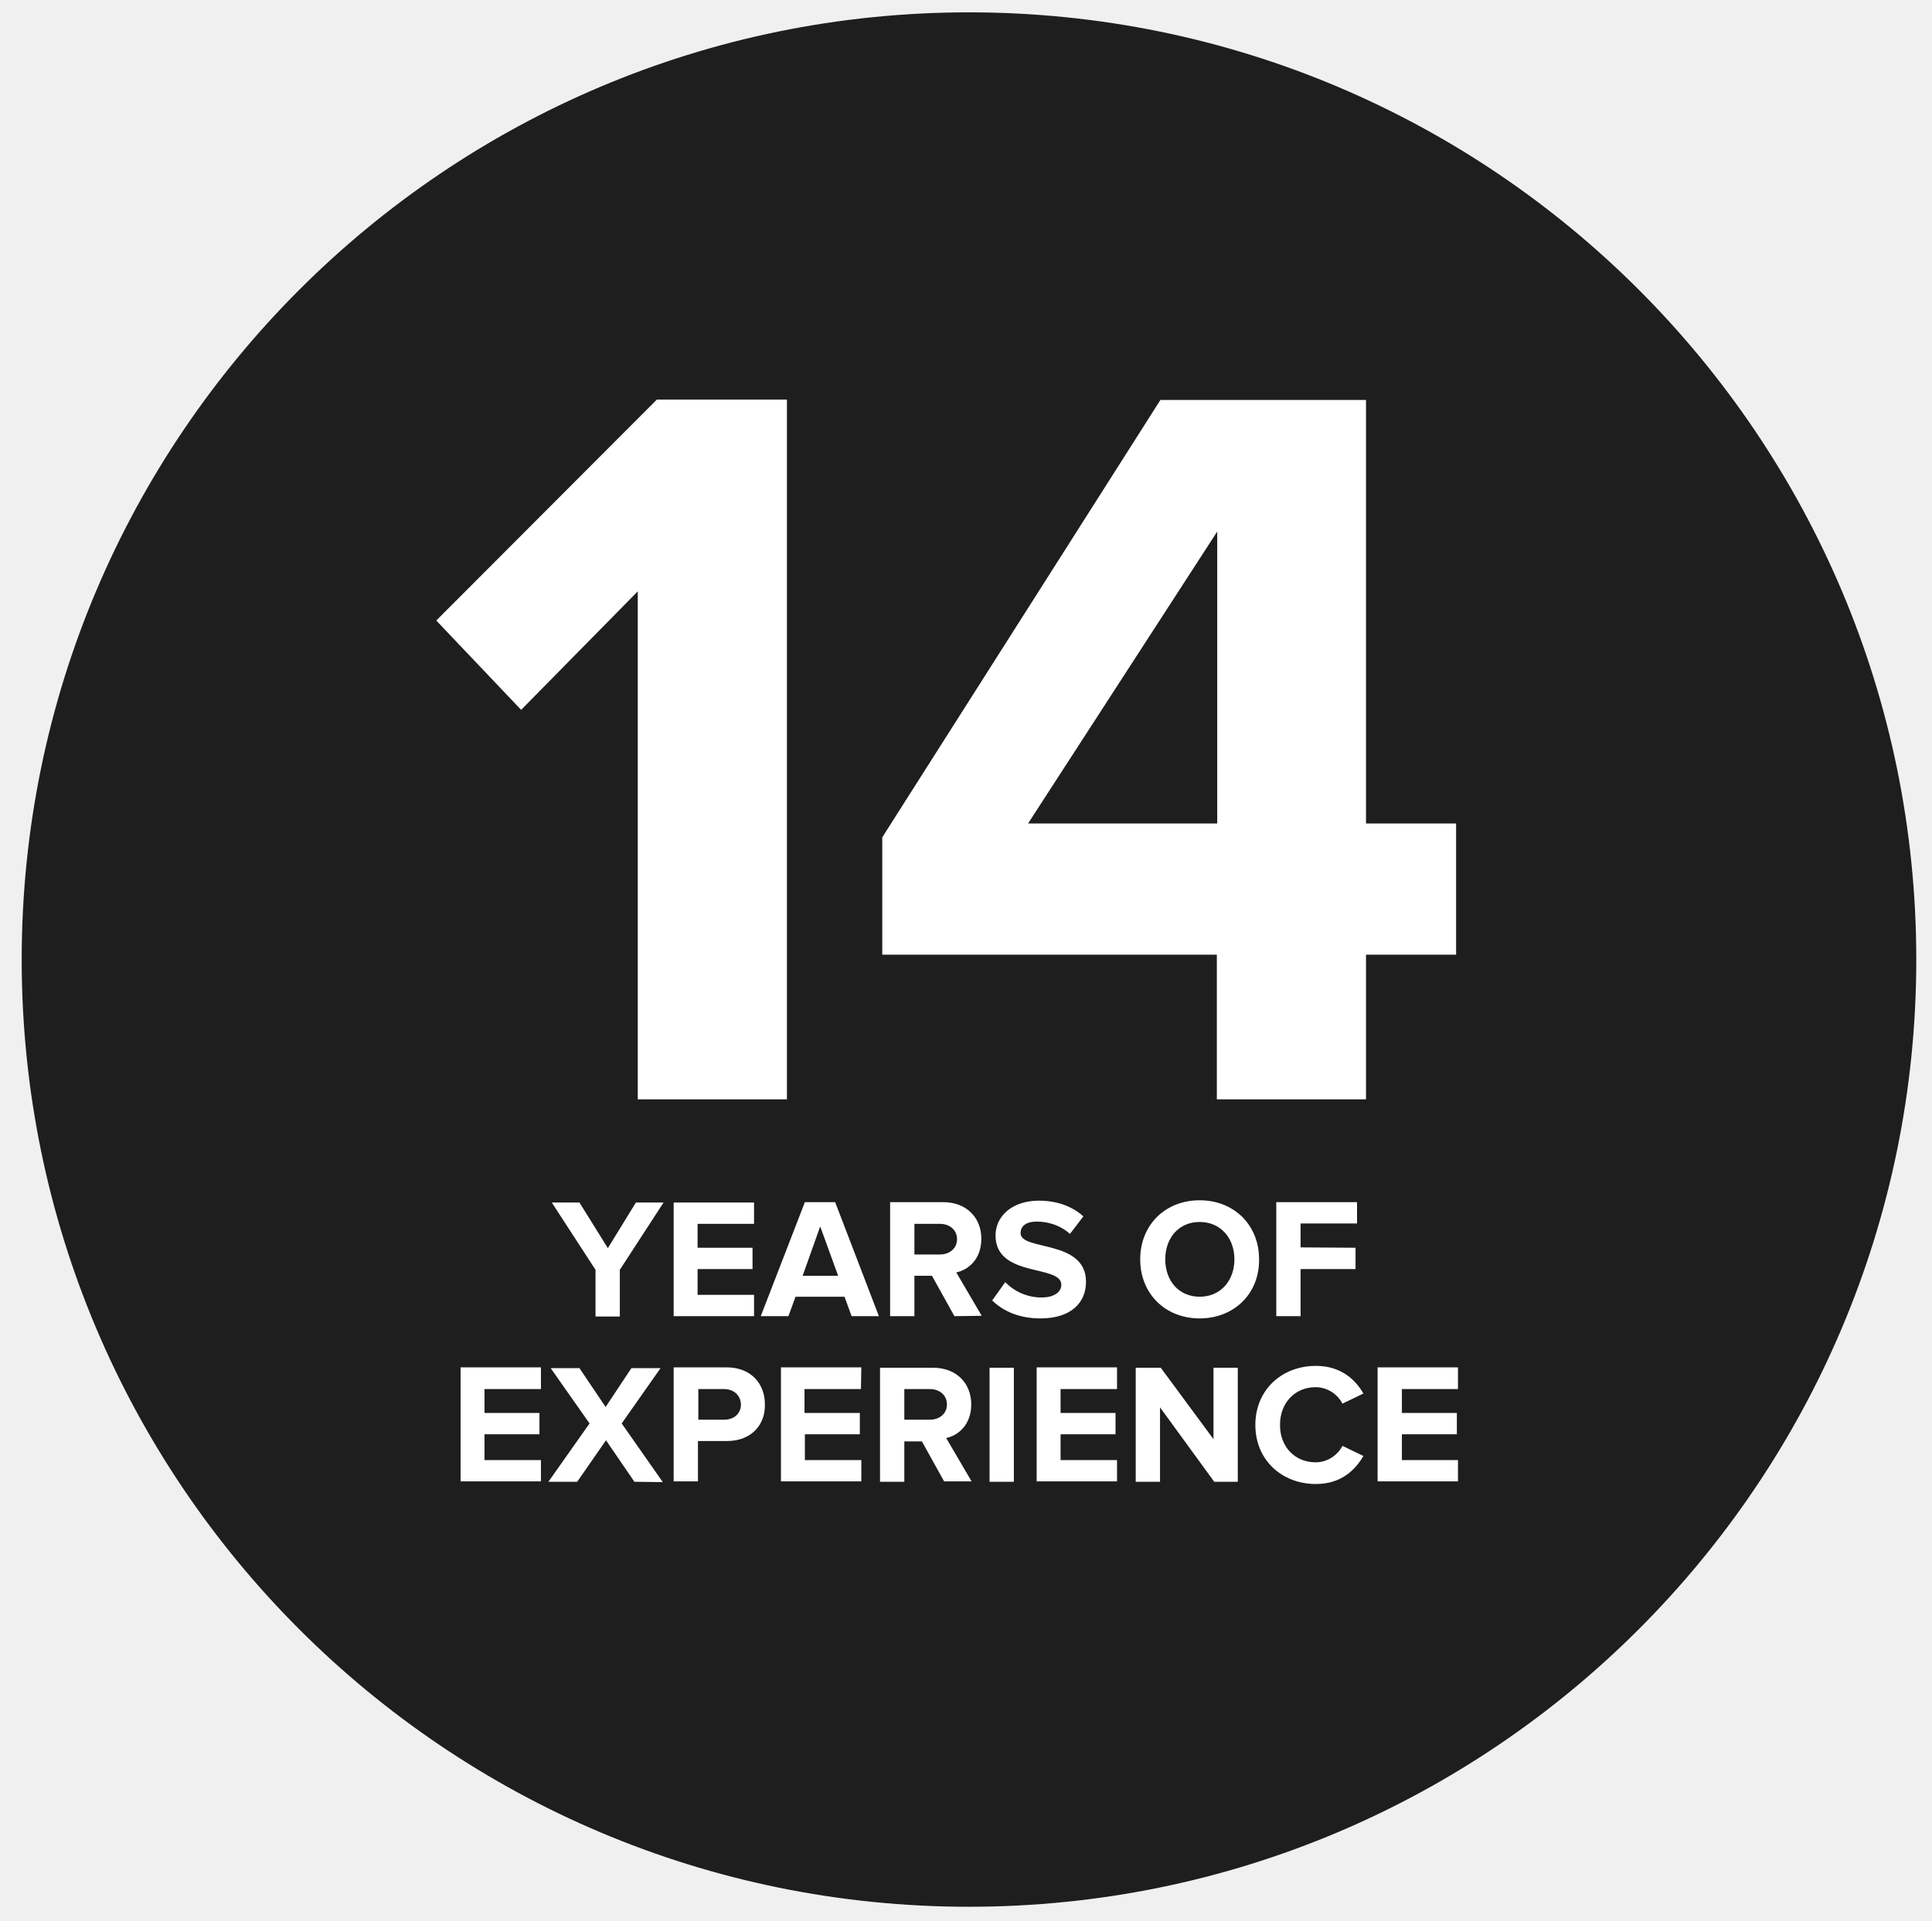
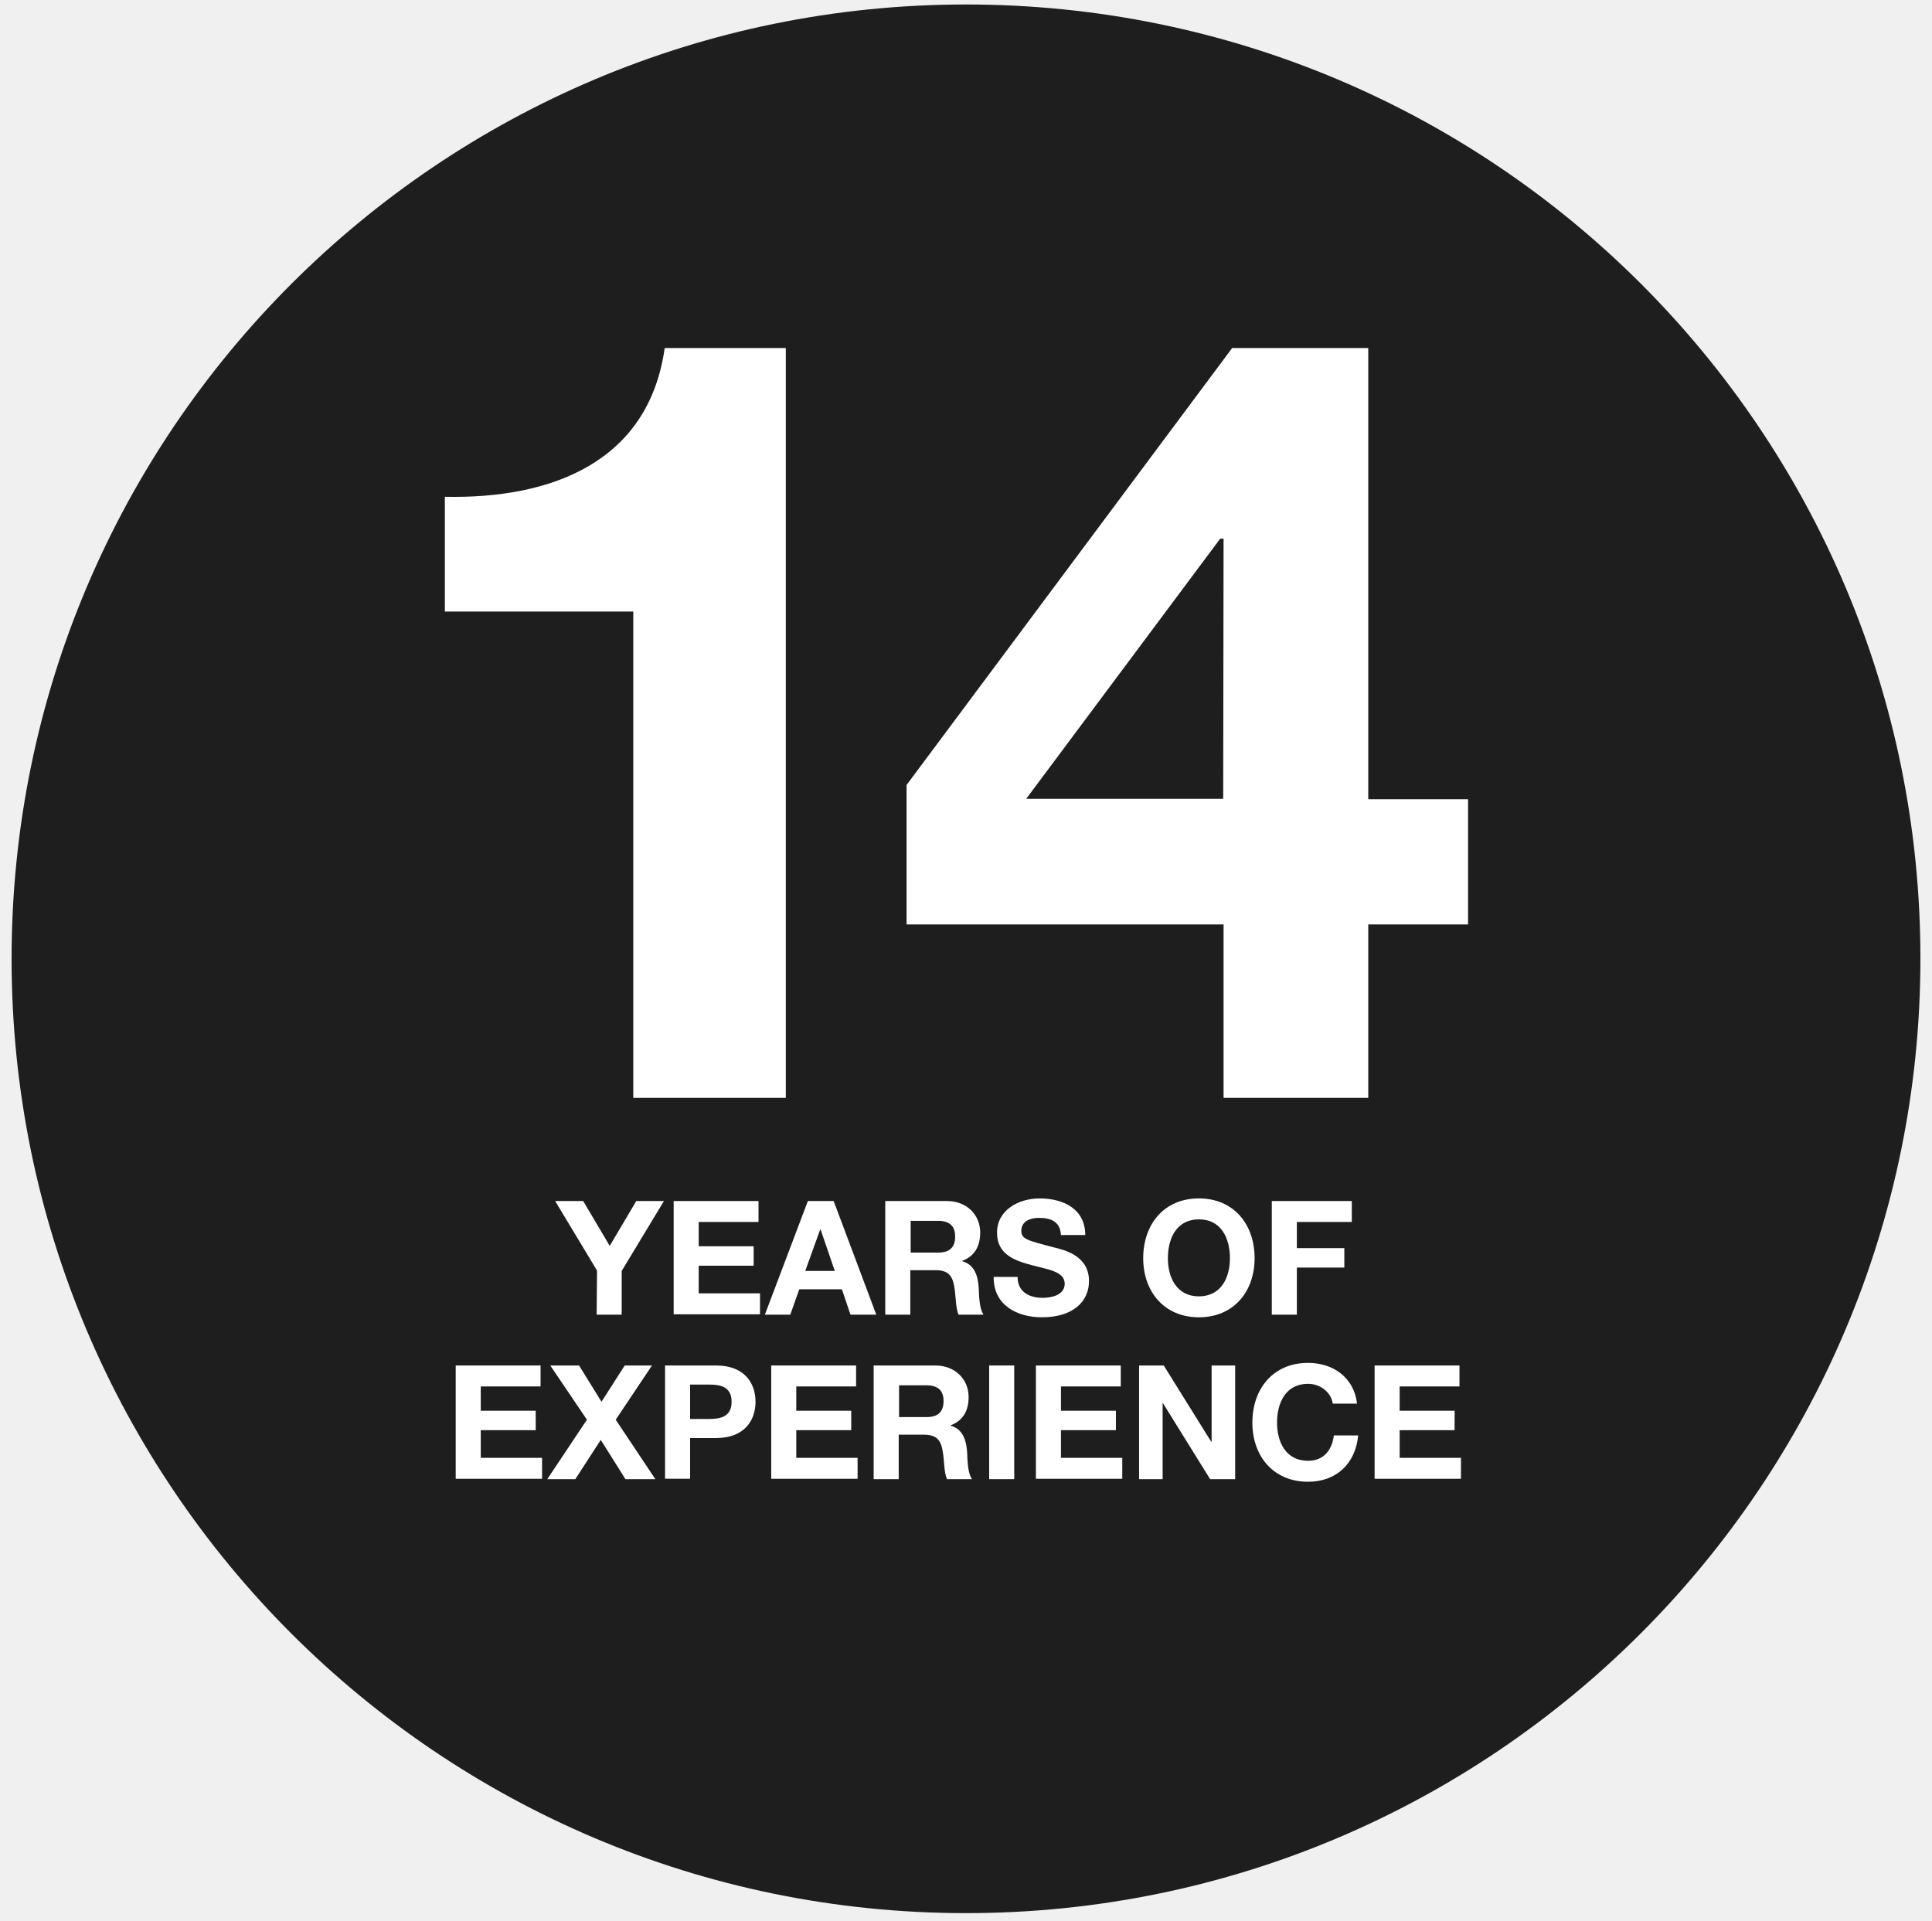
- <svg xmlns="http://www.w3.org/2000/svg" version="1.1" id="Layer_1" x="0px" y="0px" viewBox="-353 140.3 516.8 513.7" style="enable-background:new -353 140.3 516.8 513.7;" xml:space="preserve">
+ <svg xmlns="http://www.w3.org/2000/svg" version="1.1" id="Layer_1" x="0px" y="0px" viewBox="-3341 3344.3 516.8 513.7" style="enable-background:new -3341 3344.3 516.8 513.7;" xml:space="preserve">
  <style type="text/css">
- 	.st0{fill:#FFFFFF;}
- 	.st1{fill:#1E1E1E;}
+ 	.st0{fill:#1E1E1E;}
+ 	.st1{fill:#FFFFFF;}
</style>
-   <g>
-     <path class="st0" d="M-93.8,143.6c-139.9,0-253.4,113.5-253.4,253.4s113.5,253.4,253.4,253.4S159.6,536.9,159.6,397   S46.2,143.6-93.8,143.6z" />
+   <g id="Layer_1_1_">
+     <g>
+       <path class="st0" d="M-3082.6,3345.5c-141,0-255.3,114.4-255.3,255.3s114.4,255.3,255.3,255.3c141,0,255.3-114.5,255.3-255.4    C-2827.3,3459.7-2941.5,3345.5-3082.6,3345.5z" />
+     </g>
  </g>
-   <g>
-     <path class="st1" d="M-159.3,511.9h-6.9v8.2h6.9c2.6,0,4.5-1.6,4.5-4.1C-154.9,513.5-156.8,511.9-159.3,511.9z" />
-     <path class="st1" d="M-104.3,511.9h-6.8v8.2h6.8c2.6,0,4.6-1.6,4.6-4.1C-99.7,513.5-101.7,511.9-104.3,511.9z" />
-     <path class="st1" d="M-32.1,467.2c-5.6,0-9.2,4.3-9.2,10s3.6,10,9.2,10s9.3-4.3,9.3-10C-22.8,471.5-26.5,467.2-32.1,467.2z" />
-     <polygon class="st1" points="-138.3,481.6 -128.8,481.6 -133.6,468.4  " />
-     <path class="st1" d="M-101.6,467.7h-6.8v8.2h6.8c2.6,0,4.6-1.6,4.6-4.1S-99,467.7-101.6,467.7z" />
-     <polygon class="st1" points="-27.4,360.6 -27.4,282.5 -78,360.6  " />
-     <path class="st1" d="M-93.8,143.6c-139.9,0-253.4,113.5-253.4,253.4s113.5,253.4,253.4,253.4S159.6,536.9,159.6,397   S46.2,143.6-93.8,143.6z M-177.3,247.2h34.8v187.2h-39.9V298.5l-31.2,31.7l-22.7-23.9L-177.3,247.2z M-208.3,511.9h-15.1v6.4h14.7   v5.7h-14.7v6.9h15.1v5.7h-21.5v-30.5h21.5V511.9L-208.3,511.9z M-183.3,536.7l-7.6-11.1l-7.7,11.1h-7.7l11-15.6l-10.4-14.8h7.7   l7,10.4l6.9-10.4h7.8l-10.4,14.8l11,15.7L-183.3,536.7L-183.3,536.7z M-187.2,480v12.5h-6.5V480l-11.7-18h7.4l7.6,12.2l7.5-12.2   h7.4L-187.2,480z M-172.8,462h21.5v5.7h-15.1v6.4h14.7v5.7h-14.7v6.9h15.1v5.7h-21.5V462z M-158.5,525.8h-7.8v10.8h-6.5v-30.5h14.2   c6.6,0,10.2,4.5,10.2,9.8C-148.2,521.3-151.9,525.8-158.5,525.8z M-122.7,511.9h-15.1v6.4h14.8v5.7h-14.7v6.9h15.1v5.7h-21.5v-30.5   h21.5L-122.7,511.9L-122.7,511.9L-122.7,511.9z M-125.2,492.4l-1.9-5.2h-13.1l-1.9,5.2h-7.4l11.8-30.5h8.1l11.7,30.5H-125.2z    M-100.4,536.7l-6-10.8h-4.7v10.8h-6.5v-30.5h14.2c6.3,0,10.2,4.2,10.2,9.8c0,5.4-3.4,8.3-6.7,9l6.8,11.6h-7.3V536.7z M-97.7,492.4   l-6-10.8h-4.7v10.8h-6.5v-30.5h14.2c6.3,0,10.2,4.2,10.2,9.8c0,5.4-3.4,8.3-6.7,9l6.8,11.6L-97.7,492.4L-97.7,492.4z M-81.8,536.7   h-6.5v-30.5h6.5V536.7z M-86.7,470.8c0-5.1,4.4-9.3,11.6-9.3c4.8,0,8.9,1.5,11.9,4.2l-3.6,4.7c-2.5-2.3-5.8-3.3-8.9-3.3   c-2.8,0-4.3,1.2-4.3,3.1c0,4.8,17.5,1.6,17.5,13c0,5.6-4,9.8-12.2,9.8c-5.8,0-10-2-12.9-4.8l3.5-4.9c2.1,2.2,5.5,4.1,9.7,4.1   c3.6,0,5.3-1.6,5.3-3.4C-69.1,478.5-86.7,482.2-86.7,470.8z M-54.2,511.9h-15.1v6.4h14.7v5.7h-14.7v6.9h15.1v5.7h-21.5v-30.5h21.5   C-54.2,506.1-54.2,511.9-54.2,511.9z M-21.9,536.7h-6.3l-14.5-19.9v19.9h-6.5v-30.5h6.7l14.1,19.1v-19.1h6.5V536.7L-21.9,536.7z    M-32.1,493c-9.2,0-15.9-6.6-15.9-15.8c0-9.2,6.7-15.8,15.9-15.8s15.9,6.6,15.9,15.8C-16.1,486.4-22.9,493-32.1,493z M-1.1,531.5   c3.2,0,5.9-1.9,7.2-4.4l5.6,2.7c-2.2,3.8-6,7.5-12.7,7.5c-9.1,0-16.2-6.4-16.2-15.8c0-9.4,7.1-15.8,16.2-15.8   c6.7,0,10.6,3.7,12.7,7.4l-5.6,2.7c-1.3-2.5-4-4.4-7.2-4.4c-5.5,0-9.5,4.2-9.5,10C-10.7,527.2-6.7,531.5-1.1,531.5z M9.6,474.1v5.7   H-5.1v12.6h-6.5v-30.5H10v5.7H-5.1v6.4L9.6,474.1L9.6,474.1z M12.4,434.4h-39.9v-38.7H-117v-31.4l74.4-117h55v113.3h24.1v35.1H12.4   V434.4z M37,511.9H22v6.4h14.7v5.7H22v6.9h15v5.7H15.5v-30.5H37V511.9z" />
+   <g id="TEXT">
+     <g>
+       <path class="st1" d="M-3130.9,3638h-40.7v-130.1h-50.4v-30.7c28.4,0.6,54.5-9.2,58.8-39.8h32.4V3638H-3130.9z" />
+       <path class="st1" d="M-3013.7,3591.6h-84.8v-37.3l87.1-116.9h36.4v120.7h26.7v33.5h-26.7v46.4h-38.7V3591.6z M-3013.7,3488.4h-0.9    l-51.9,69.6h52.7L-3013.7,3488.4L-3013.7,3488.4z" />
+     </g>
+     <g>
+       <path class="st1" d="M-3181.3,3684.2l-11.2-18.6h7.5l7.1,12l7.1-12h7.4l-11.3,18.7v11.7h-6.7L-3181.3,3684.2L-3181.3,3684.2z" />
+       <path class="st1" d="M-3160.8,3665.6h22.7v5.6h-16v6.5h14.7v5.2h-14.7v7.4h16.4v5.6h-23.1L-3160.8,3665.6L-3160.8,3665.6z" />
+       <path class="st1" d="M-3124.9,3665.6h6.9l11.4,30.4h-6.9l-2.3-6.8h-11.4l-2.4,6.8h-6.8L-3124.9,3665.6z M-3125.6,3684.3h7.9    l-3.8-11.1h-0.1L-3125.6,3684.3z" />
+       <path class="st1" d="M-3104.1,3665.6h16.4c5.4,0,8.9,3.8,8.9,8.4c0,3.6-1.4,6.3-4.8,7.6v0.1c3.3,0.9,4.2,4,4.4,7.1    c0.1,1.9,0.1,5.5,1.3,7.2h-6.7c-0.8-1.9-0.7-4.9-1.1-7.3c-0.5-3.2-1.7-4.6-5.1-4.6h-6.7v11.9h-6.7v-30.4H-3104.1z M-3097.4,3679.4    h7.3c3,0,4.6-1.3,4.6-4.3c0-2.9-1.6-4.2-4.6-4.2h-7.3V3679.4z" />
+       <path class="st1" d="M-3068.8,3685.9c0,4,3.1,5.6,6.7,5.6c2.3,0,5.9-0.7,5.9-3.8c0-3.3-4.6-3.8-9-5c-4.5-1.2-9.1-2.9-9.1-8.6    c0-6.2,5.9-9.2,11.4-9.2c6.3,0,12.2,2.8,12.2,9.8h-6.5c-0.2-3.7-2.8-4.6-6-4.6c-2.1,0-4.6,0.9-4.6,3.4c0,2.3,1.4,2.6,9.1,4.6    c2.2,0.6,9,2,9,8.9c0,5.6-4.4,9.7-12.6,9.7c-6.7,0-13-3.3-12.9-10.8L-3068.8,3685.9L-3068.8,3685.9z" />
+       <path class="st1" d="M-3020.3,3664.9c9.4,0,14.9,7,14.9,16c0,8.8-5.5,15.8-14.9,15.8s-14.9-7-14.9-15.8    C-3035.2,3671.9-3029.7,3664.9-3020.3,3664.9z M-3020.3,3691.1c6,0,8.3-5.1,8.3-10.2c0-5.3-2.3-10.4-8.3-10.4s-8.3,5.1-8.3,10.4    C-3028.6,3686-3026.3,3691.1-3020.3,3691.1z" />
+       <path class="st1" d="M-3000.8,3665.6h21.4v5.6h-14.7v7h12.7v5.2h-12.7v12.6h-6.7V3665.6z" />
+       <path class="st1" d="M-3219.1,3709.6h22.7v5.6h-16v6.5h14.7v5.2h-14.7v7.4h16.4v5.6h-23.1L-3219.1,3709.6L-3219.1,3709.6z" />
+       <path class="st1" d="M-3184,3724.1l-9.8-14.5h7.7l6,9.7l6.2-9.7h7.3l-9.7,14.5l10.6,15.9h-8l-6.6-10.5l-6.8,10.5h-7.5    L-3184,3724.1z" />
+       <path class="st1" d="M-3163.1,3709.6h13.7c7.6,0,10.5,4.8,10.5,9.7s-2.9,9.7-10.5,9.7h-7v10.9h-6.7V3709.6z M-3156.4,3723.9h5.2    c3.1,0,5.9-0.7,5.9-4.6c0-3.9-2.8-4.6-5.9-4.6h-5.2V3723.9z" />
+       <path class="st1" d="M-3134.7,3709.6h22.7v5.6h-16v6.5h14.7v5.2h-14.7v7.4h16.4v5.6h-23.1L-3134.7,3709.6L-3134.7,3709.6z" />
+       <path class="st1" d="M-3107.2,3709.6h16.4c5.4,0,8.9,3.8,8.9,8.4c0,3.6-1.4,6.3-4.8,7.6v0.1c3.3,0.9,4.2,4,4.4,7.1    c0.1,1.9,0.1,5.5,1.3,7.2h-6.7c-0.8-1.9-0.7-4.9-1.1-7.3c-0.5-3.2-1.7-4.6-5.1-4.6h-6.7v11.9h-6.7v-30.4H-3107.2z M-3100.5,3723.4    h7.3c3,0,4.6-1.3,4.6-4.3c0-2.9-1.6-4.2-4.6-4.2h-7.3V3723.4z" />
+       <path class="st1" d="M-3076.4,3709.6h6.7v30.4h-6.7V3709.6z" />
+       <path class="st1" d="M-3063.9,3709.6h22.7v5.6h-16v6.5h14.7v5.2h-14.7v7.4h16.4v5.6h-23.1L-3063.9,3709.6L-3063.9,3709.6z" />
+       <path class="st1" d="M-3036.3,3709.6h6.6l12.7,20.4h0.1v-20.4h6.3v30.4h-6.7l-12.6-20.3h-0.1v20.3h-6.3V3709.6z" />
+       <path class="st1" d="M-2984.5,3719.8c-0.4-3-3.3-5.3-6.6-5.3c-6,0-8.3,5.1-8.3,10.4c0,5.1,2.3,10.2,8.3,10.2    c4.1,0,6.4-2.8,6.9-6.8h6.5c-0.7,7.6-5.9,12.4-13.4,12.4c-9.4,0-14.9-7-14.9-15.8c0-9,5.5-16,14.9-16c6.7,0,12.3,3.9,13.1,10.9    L-2984.5,3719.8L-2984.5,3719.8z" />
+       <path class="st1" d="M-2973.3,3709.6h22.7v5.6h-16v6.5h14.7v5.2h-14.7v7.4h16.4v5.6h-23.1L-2973.3,3709.6L-2973.3,3709.6z" />
+     </g>
  </g>
</svg>
